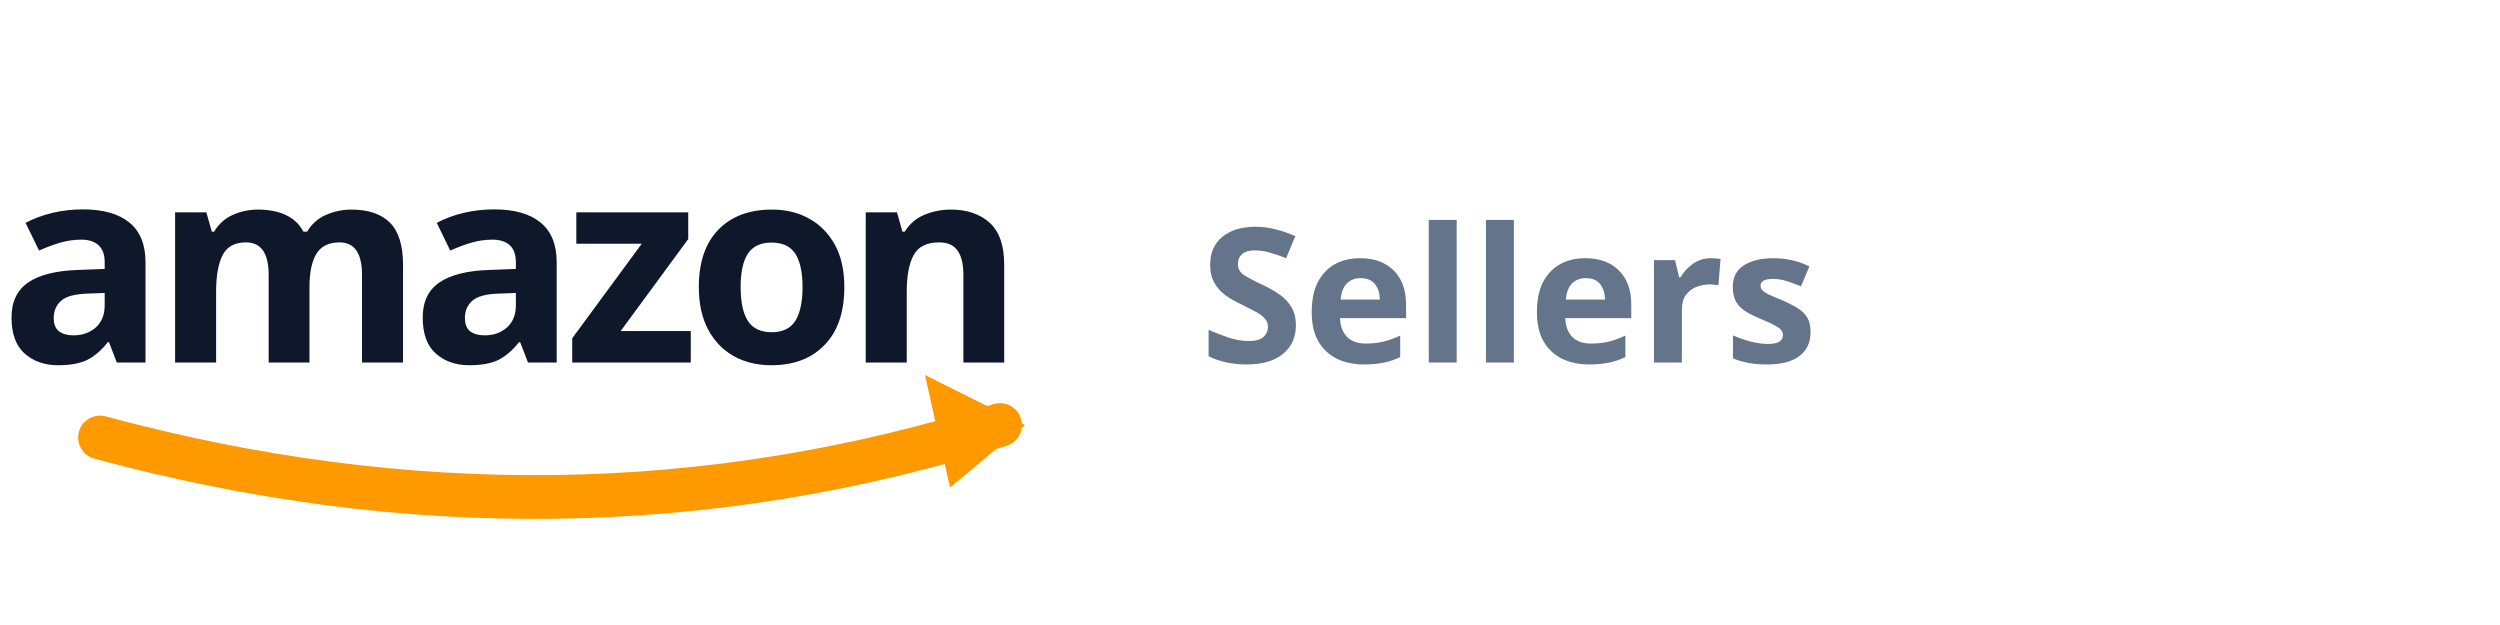
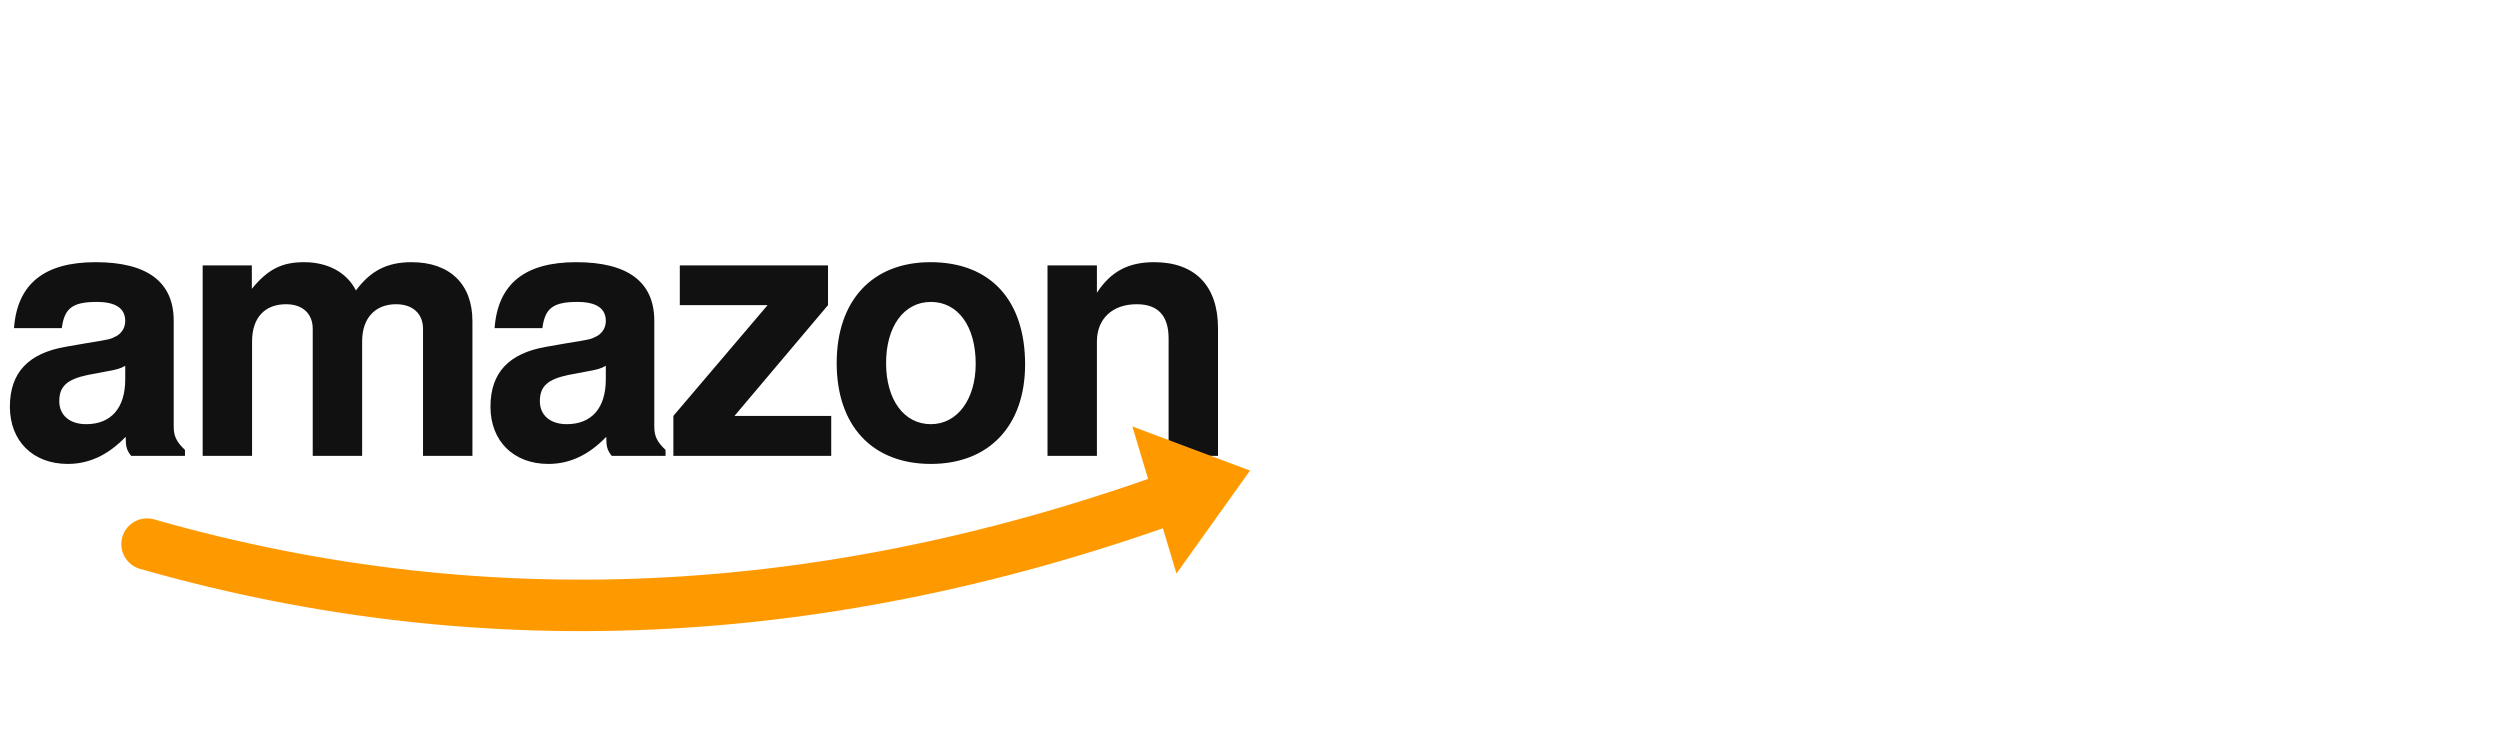
- <svg xmlns="http://www.w3.org/2000/svg" viewBox="0 0 200 50" width="200" height="50">
+ <svg xmlns="http://www.w3.org/2000/svg" viewBox="0 0 170 50" width="170" height="50">
  <g transform="translate(0, 5)">
-     <text x="0" y="24" font-family="'Arial Black', sans-serif" font-weight="900" font-size="22" fill="#0F172A" letter-spacing="-1">amazon</text>
-     <text x="96" y="24" font-family="'Plus Jakarta Sans', sans-serif" font-weight="700" font-size="15" fill="#64748B">Sellers</text>
-     <path d="M 8 30 Q 45 40 80 29" fill="none" stroke="#FF9900" stroke-width="3.5" stroke-linecap="round" />
-     <path d="M 74 25 L 82 29 L 76 34" fill="#FF9900" />
+     <text x="0" y="26" font-family="'Arial Black', 'Helvetica', sans-serif" font-weight="900" font-size="24" fill="#111111" letter-spacing="-1">amazon</text>
+     <path d="M 10 32 Q 45 42 82 28" fill="none" stroke="#ff9900" stroke-width="3.5" stroke-linecap="round" />
+     <path d="M 77 24 L 85 27 L 80 34 Z" fill="#ff9900" />
  </g>
</svg>
